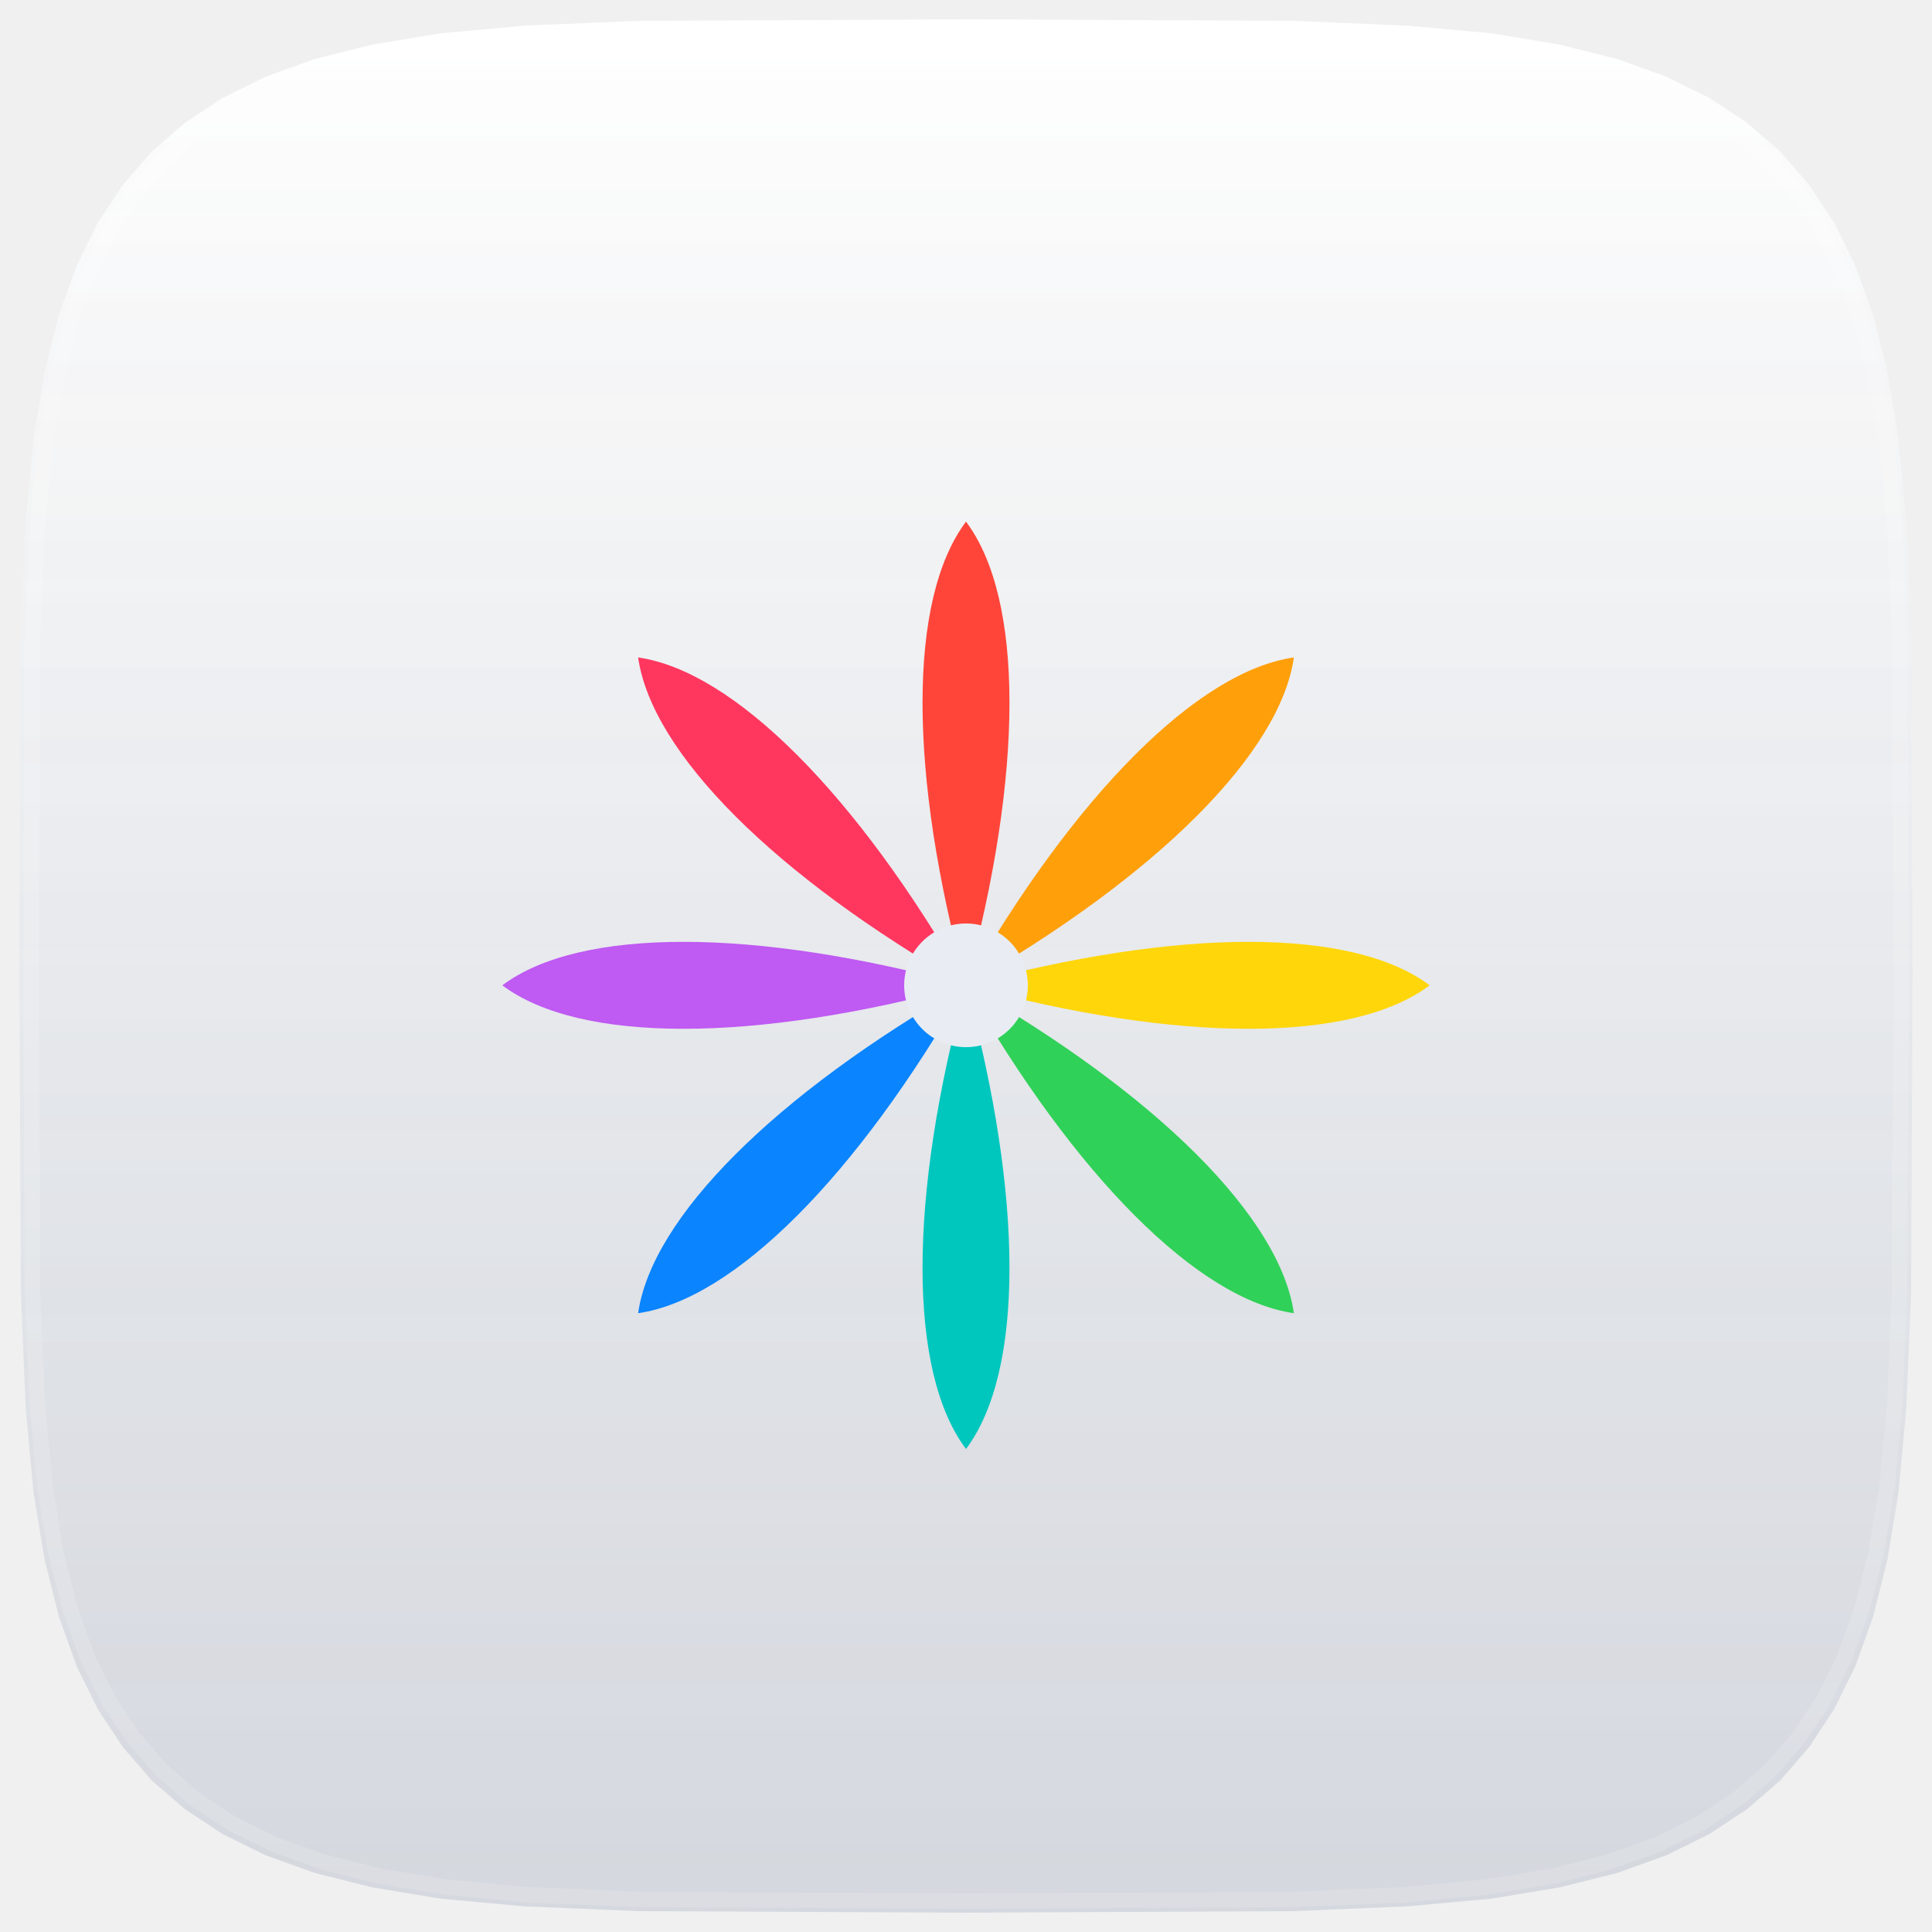
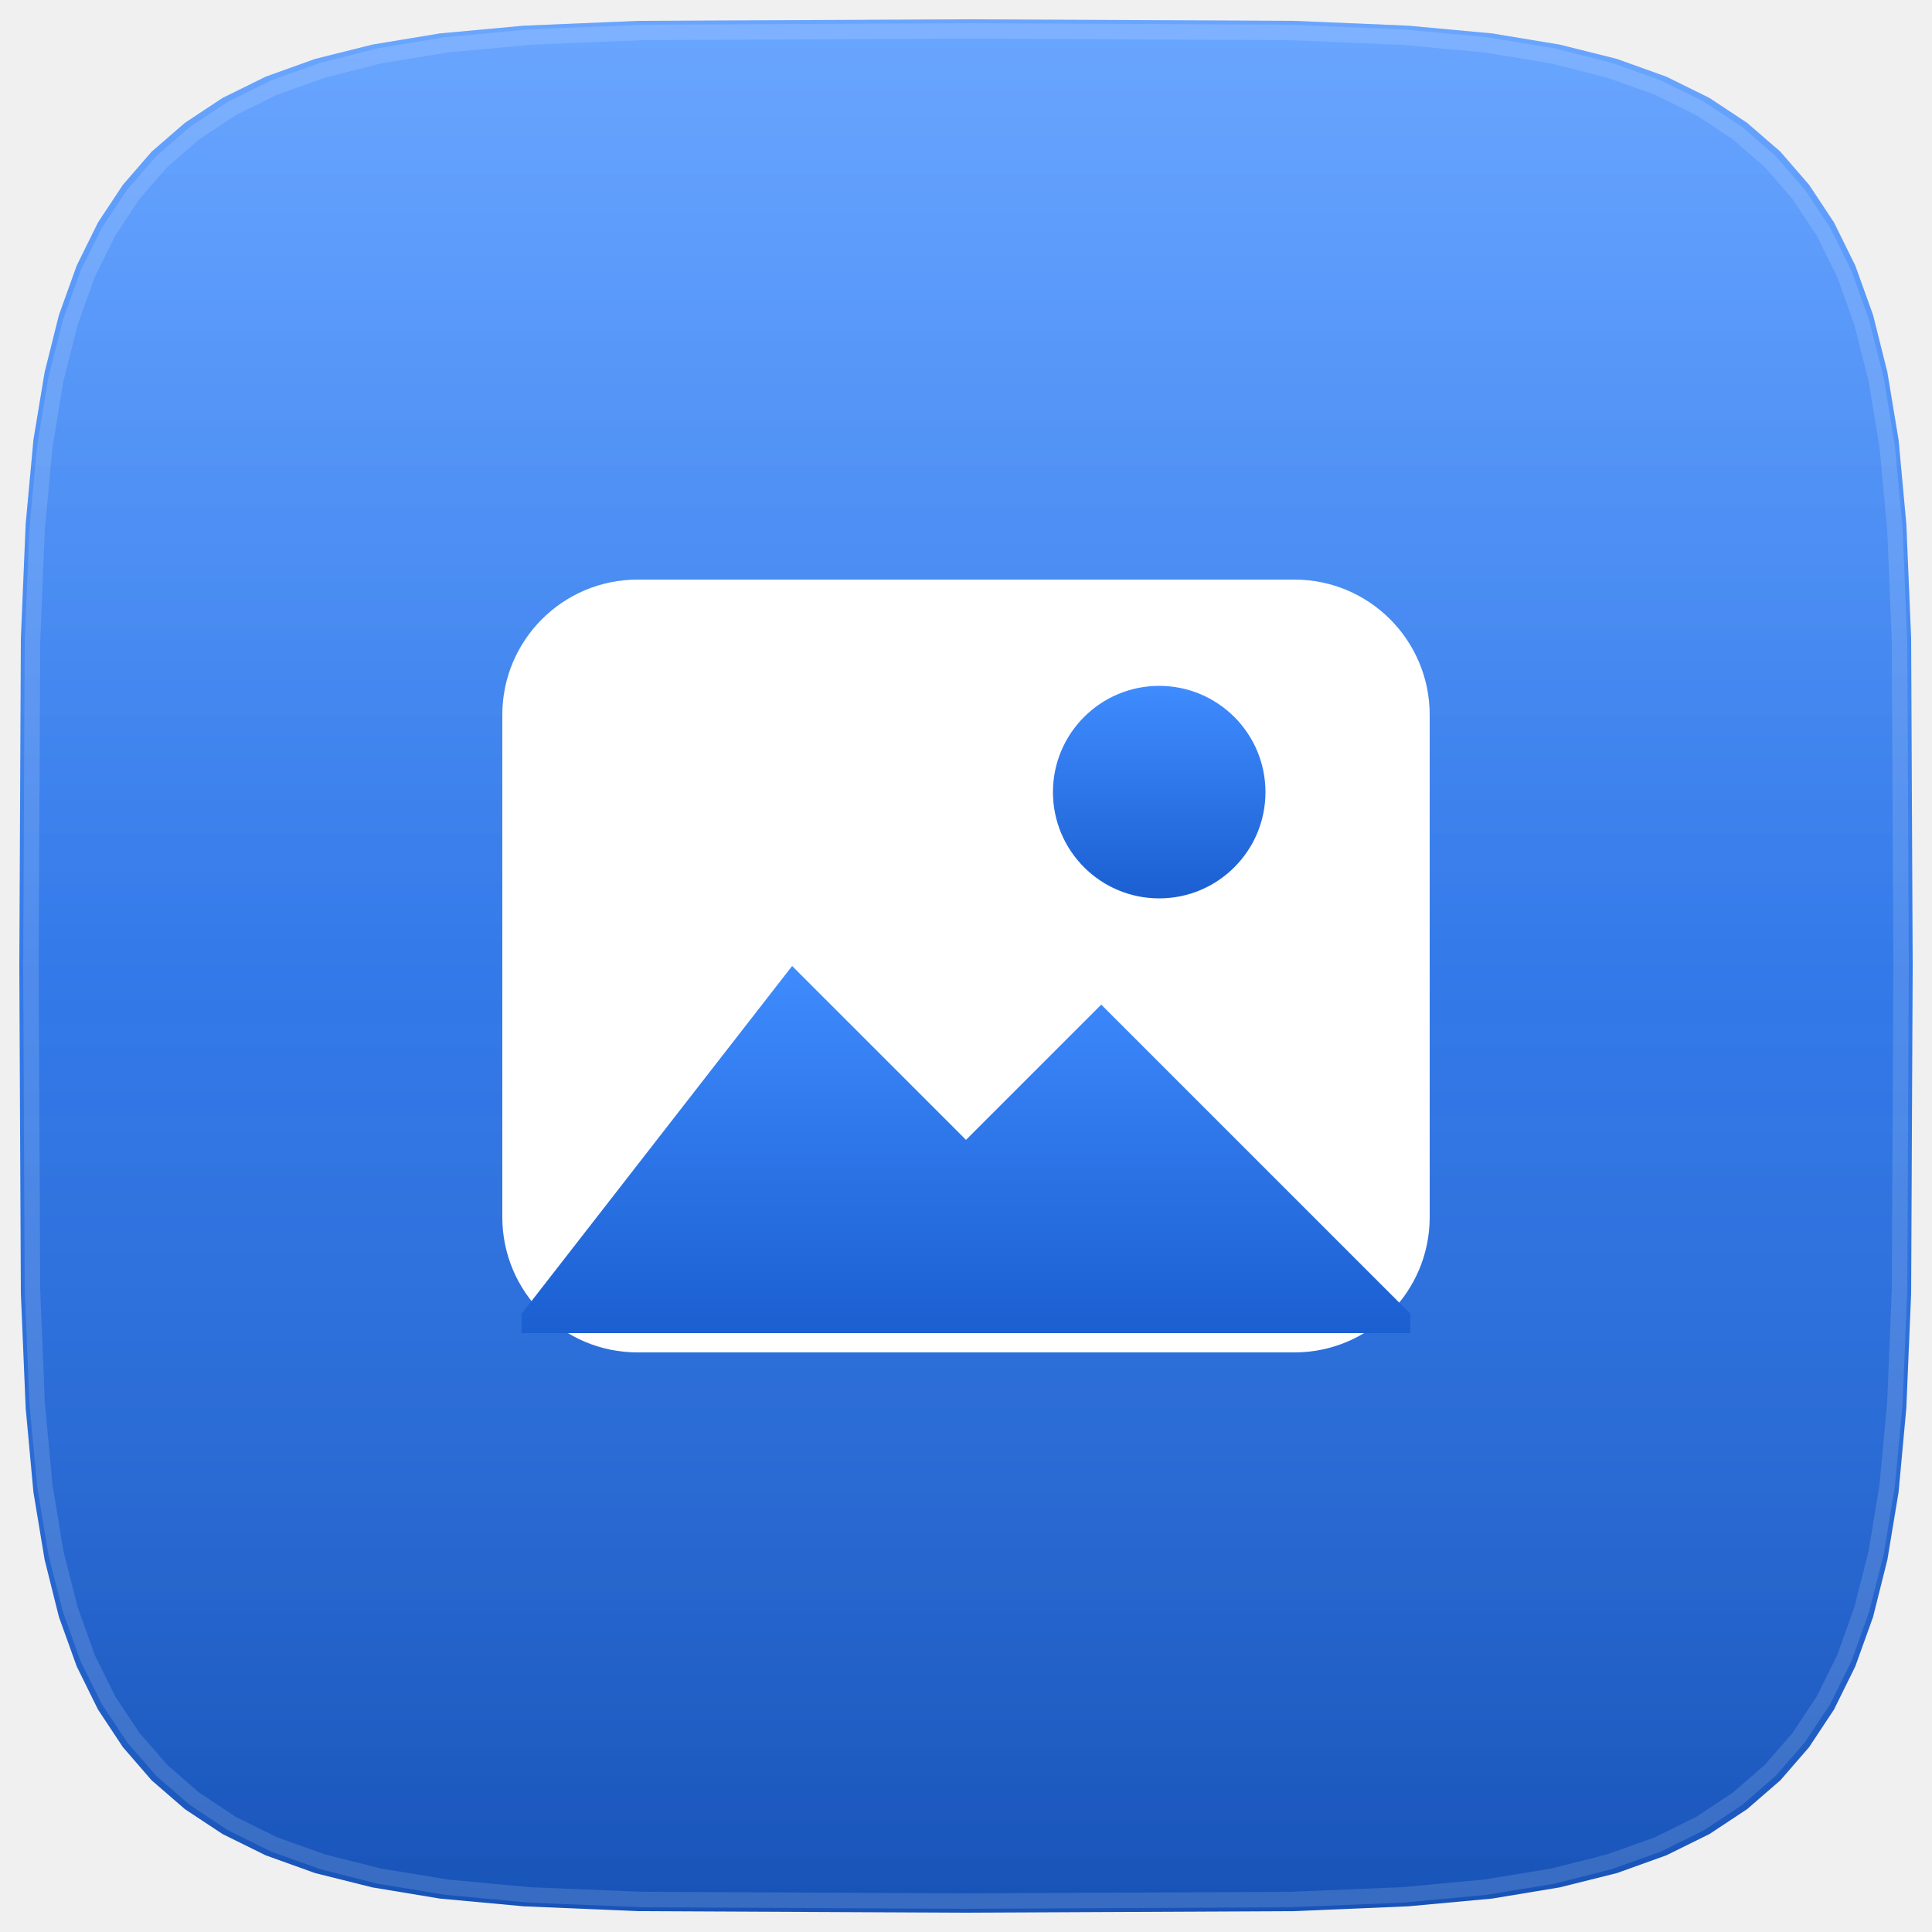
<svg xmlns="http://www.w3.org/2000/svg" viewBox="0 0 100 100">
  <linearGradient id="g" x1="0" y1="0" x2="0" y2="1">
-     <stop offset="0" stop-color="#ffffff" />
-     <stop offset="1" stop-color="#E2E6ED" />
+     <stop offset="0" stop-color="#3F8CFF" />
+     <stop offset="1" stop-color="#1B5FD1" />
  </linearGradient>
  <linearGradient id="sheen" x1="0" y1="0" x2="0" y2="1">
-     <stop offset="0" stop-color="#ffffff" stop-opacity="0.1" />
-     <stop offset="1" stop-color="#000000" stop-opacity="0.06" />
+     <stop offset="0" stop-color="#ffffff" stop-opacity="0.22" />
+     <stop offset="0.5" stop-color="#ffffff" stop-opacity="0.03" />
+     <stop offset="1" stop-color="#000000" stop-opacity="0.12" />
  </linearGradient>
  <path d="M99.00 50.00 L98.92 66.96 L98.67 72.89 L98.27 77.23 L97.69 80.73 L96.95 83.69 L96.03 86.25 L94.93 88.48 L93.64 90.43 L92.15 92.15 L90.43 93.64 L88.48 94.93 L86.25 96.03 L83.69 96.95 L80.73 97.69 L77.23 98.27 L72.89 98.67 L66.96 98.92 L50.00 99.00 L33.04 98.92 L27.11 98.67 L22.77 98.27 L19.27 97.69 L16.31 96.95 L13.75 96.03 L11.52 94.93 L9.57 93.64 L7.85 92.15 L6.36 90.43 L5.07 88.48 L3.97 86.25 L3.05 83.69 L2.31 80.73 L1.73 77.23 L1.33 72.89 L1.08 66.96 L1.00 50.00 L1.08 33.04 L1.33 27.11 L1.73 22.77 L2.31 19.27 L3.05 16.31 L3.97 13.75 L5.07 11.52 L6.36 9.57 L7.85 7.85 L9.57 6.36 L11.52 5.07 L13.75 3.97 L16.31 3.05 L19.27 2.31 L22.77 1.73 L27.11 1.33 L33.04 1.08 L50.00 1.00 L66.96 1.08 L72.89 1.33 L77.23 1.73 L80.73 2.31 L83.69 3.05 L86.25 3.97 L88.48 5.07 L90.43 6.36 L92.15 7.85 L93.64 9.57 L94.93 11.52 L96.03 13.75 L96.95 16.31 L97.69 19.27 L98.27 22.77 L98.67 27.11 L98.92 33.04 Z" fill="url(#g)" />
  <path d="M99.00 50.00 L98.92 66.96 L98.67 72.89 L98.27 77.23 L97.69 80.73 L96.95 83.69 L96.03 86.25 L94.93 88.48 L93.64 90.43 L92.15 92.15 L90.43 93.64 L88.48 94.93 L86.25 96.03 L83.69 96.95 L80.73 97.69 L77.23 98.27 L72.89 98.67 L66.96 98.92 L50.00 99.00 L33.04 98.92 L27.11 98.67 L22.77 98.27 L19.27 97.69 L16.31 96.95 L13.75 96.03 L11.52 94.93 L9.57 93.64 L7.85 92.15 L6.36 90.43 L5.07 88.48 L3.97 86.25 L3.05 83.69 L2.31 80.73 L1.73 77.23 L1.33 72.89 L1.08 66.96 L1.00 50.00 L1.08 33.04 L1.33 27.11 L1.73 22.77 L2.31 19.27 L3.05 16.31 L3.97 13.75 L5.07 11.52 L6.36 9.57 L7.85 7.85 L9.57 6.36 L11.52 5.07 L13.75 3.97 L16.31 3.05 L19.27 2.31 L22.77 1.73 L27.11 1.33 L33.04 1.08 L50.00 1.00 L66.96 1.08 L72.89 1.33 L77.23 1.73 L80.73 2.31 L83.69 3.05 L86.25 3.97 L88.48 5.07 L90.43 6.36 L92.15 7.85 L93.64 9.57 L94.93 11.52 L96.03 13.75 L96.95 16.31 L97.69 19.27 L98.27 22.77 L98.67 27.11 L98.92 33.04 Z" fill="url(#sheen)" />
  <path d="M98.40 50.00 L98.32 66.75 L98.08 72.61 L97.68 76.89 L97.11 80.36 L96.37 83.28 L95.47 85.81 L94.38 88.01 L93.10 89.94 L91.63 91.63 L89.94 93.10 L88.01 94.38 L85.81 95.47 L83.28 96.37 L80.36 97.11 L76.89 97.68 L72.61 98.08 L66.75 98.32 L50.00 98.40 L33.25 98.32 L27.39 98.08 L23.11 97.68 L19.64 97.11 L16.72 96.37 L14.19 95.47 L11.99 94.38 L10.06 93.10 L8.37 91.63 L6.90 89.94 L5.62 88.01 L4.53 85.81 L3.63 83.28 L2.89 80.36 L2.32 76.89 L1.92 72.61 L1.68 66.75 L1.60 50.00 L1.68 33.25 L1.92 27.39 L2.32 23.11 L2.89 19.64 L3.63 16.72 L4.53 14.19 L5.62 11.99 L6.90 10.06 L8.37 8.37 L10.06 6.90 L11.99 5.62 L14.19 4.53 L16.72 3.63 L19.64 2.89 L23.11 2.32 L27.39 1.92 L33.25 1.68 L50.00 1.60 L66.75 1.68 L72.61 1.92 L76.89 2.32 L80.36 2.89 L83.28 3.63 L85.81 4.53 L88.01 5.62 L89.94 6.90 L91.63 8.37 L93.10 10.06 L94.38 11.99 L95.47 14.19 L96.37 16.72 L97.11 19.64 L97.68 23.11 L98.08 27.39 L98.32 33.25 Z" fill="none" stroke="#ffffff" stroke-opacity="0.14" stroke-width="0.8" />
-   <g>
-     <path d="M50 51 C 47 40 47 31 50 27 C 53 31 53 40 50 51 Z" fill="#FF453A" transform="rotate(0 50 51)" />
-     <path d="M50 51 C 47 40 47 31 50 27 C 53 31 53 40 50 51 Z" fill="#FF9F0A" transform="rotate(45 50 51)" />
-     <path d="M50 51 C 47 40 47 31 50 27 C 53 31 53 40 50 51 Z" fill="#FFD60A" transform="rotate(90 50 51)" />
-     <path d="M50 51 C 47 40 47 31 50 27 C 53 31 53 40 50 51 Z" fill="#30D158" transform="rotate(135 50 51)" />
-     <path d="M50 51 C 47 40 47 31 50 27 C 53 31 53 40 50 51 Z" fill="#00C7BE" transform="rotate(180 50 51)" />
-     <path d="M50 51 C 47 40 47 31 50 27 C 53 31 53 40 50 51 Z" fill="#0A84FF" transform="rotate(225 50 51)" />
-     <path d="M50 51 C 47 40 47 31 50 27 C 53 31 53 40 50 51 Z" fill="#BF5AF2" transform="rotate(270 50 51)" />
-     <path d="M50 51 C 47 40 47 31 50 27 C 53 31 53 40 50 51 Z" fill="#FF375F" transform="rotate(315 50 51)" />
-   </g>
-   <circle cx="50" cy="51" r="3.2" fill="#E9EDF3" />
+   <rect x="26" y="30" width="48" height="40" rx="7" fill="#ffffff" />
+   <circle cx="60" cy="41" r="5.5" fill="url(#g)" />
+   <path d="M27 68 L41 50 L50 59 L57 52 L73 68 L73 69 L27 69 Z" fill="url(#g)" />
</svg>
